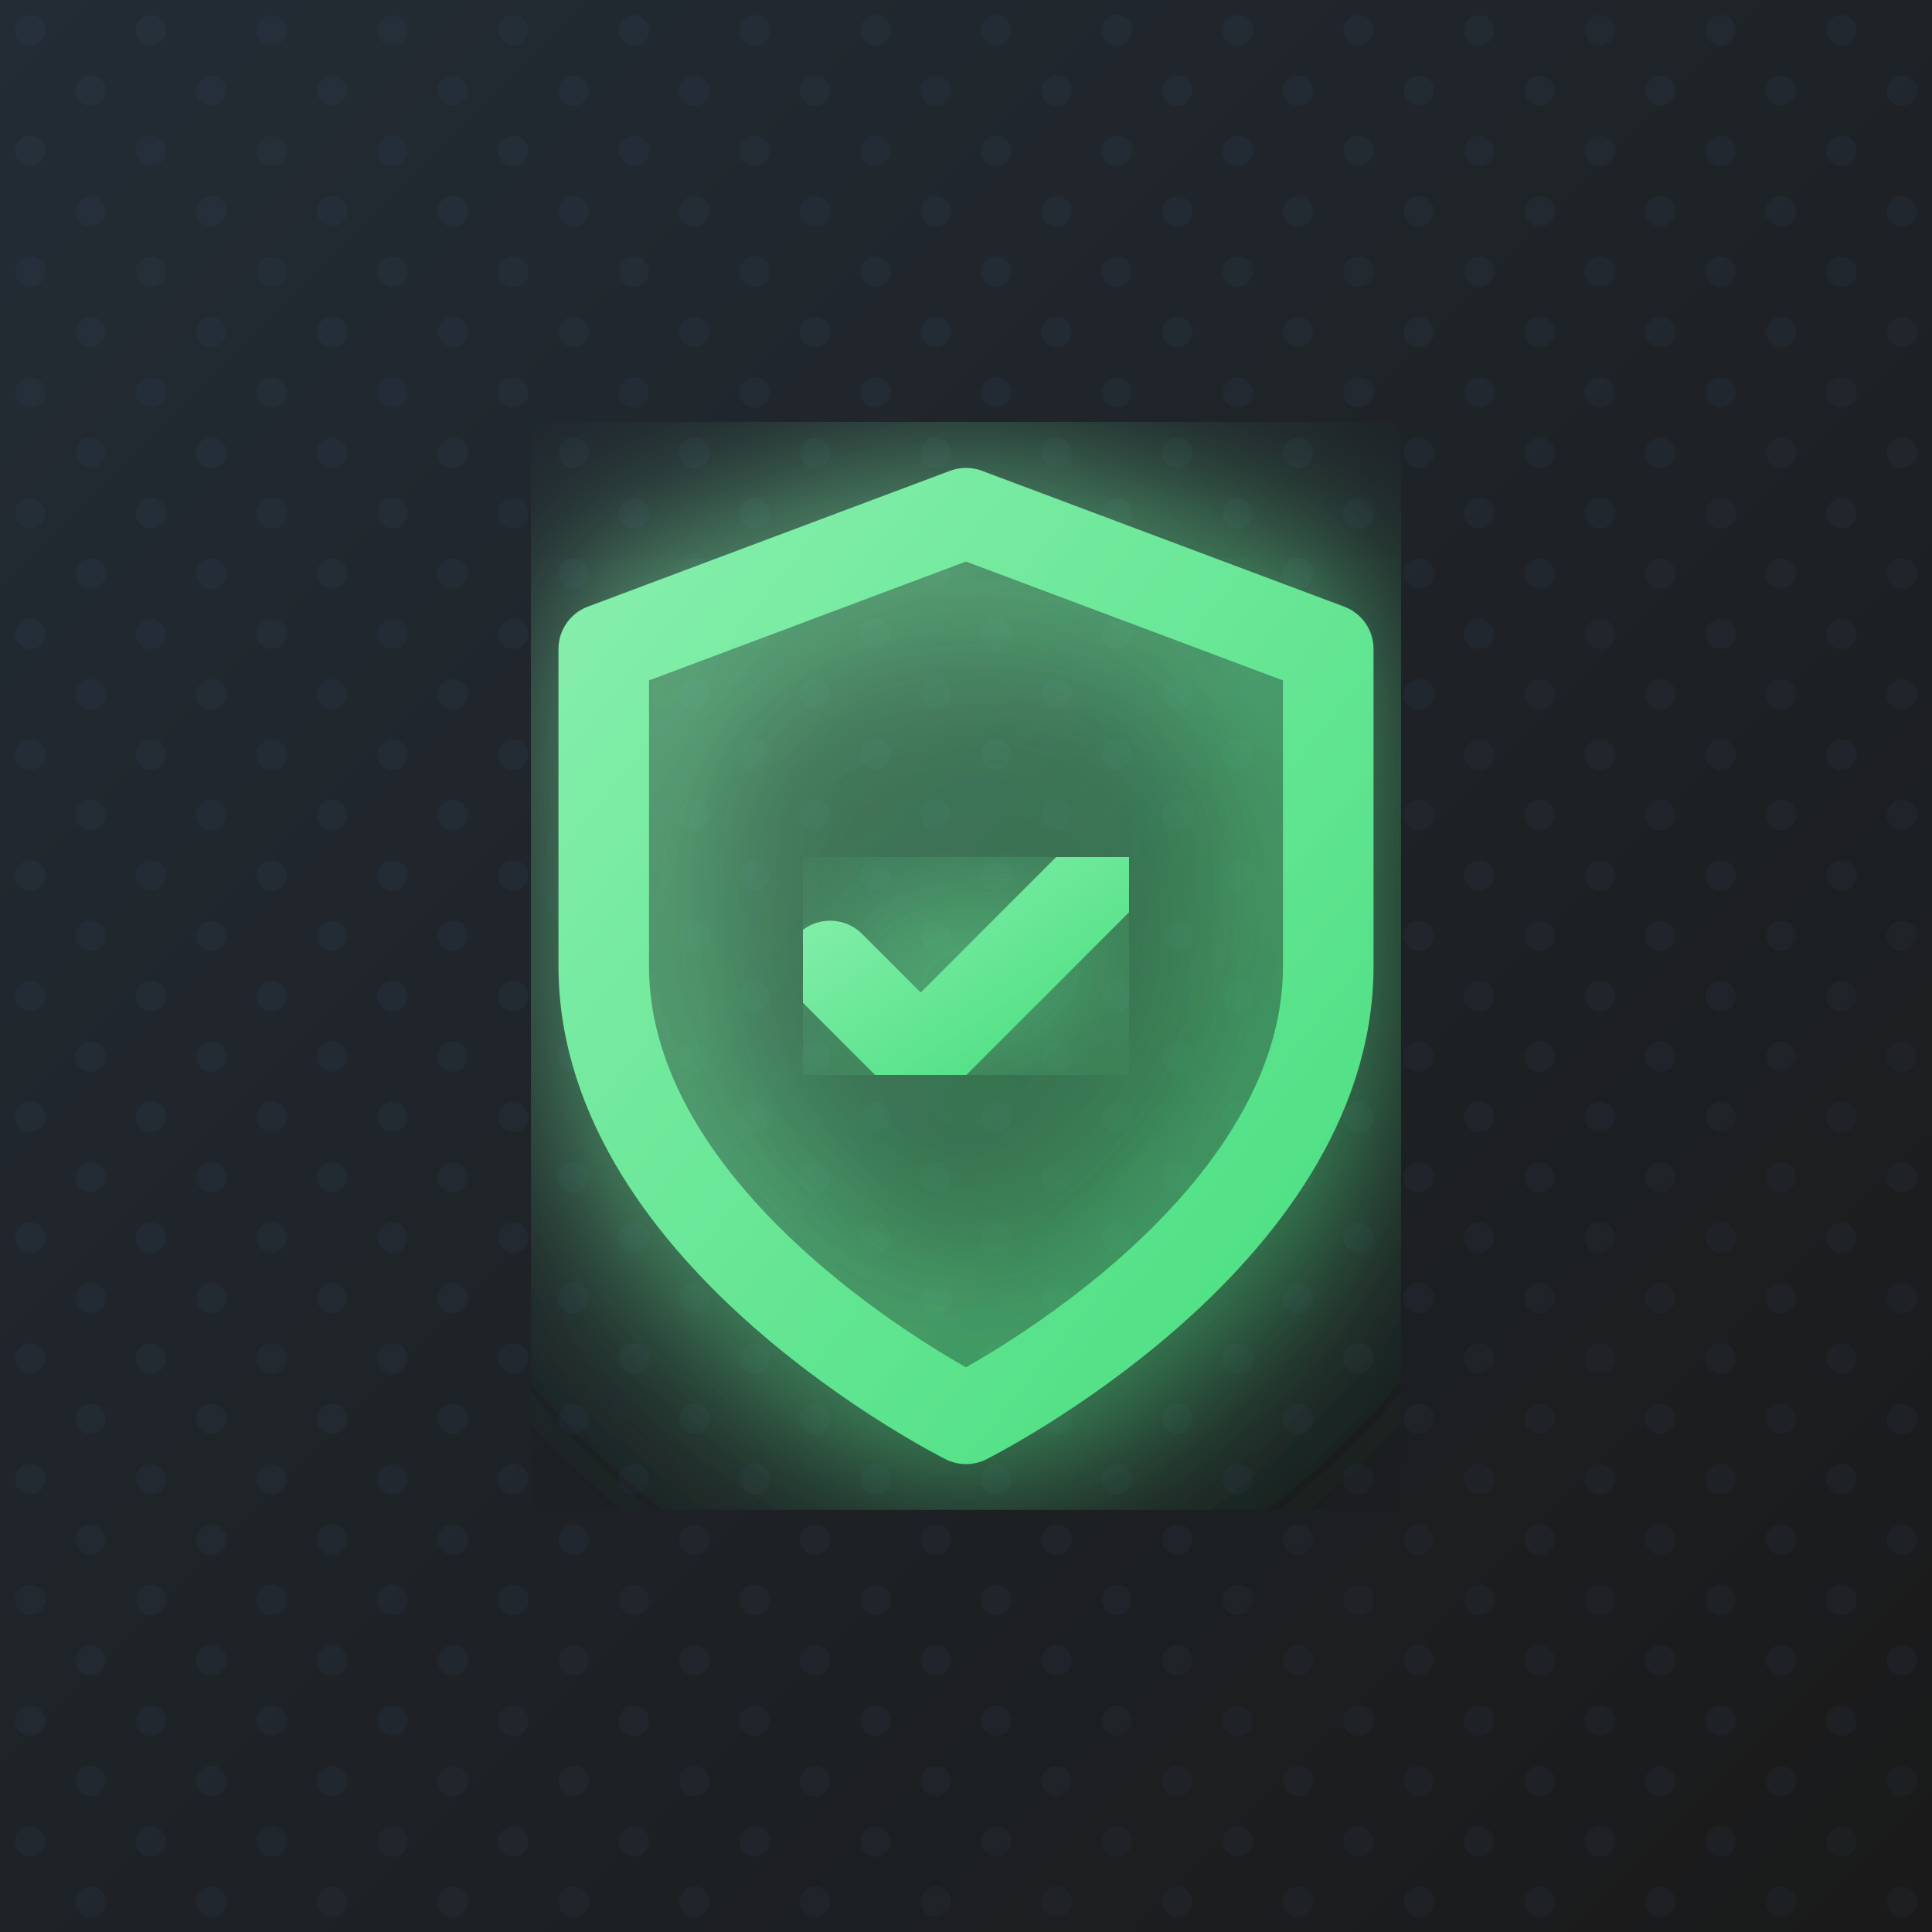
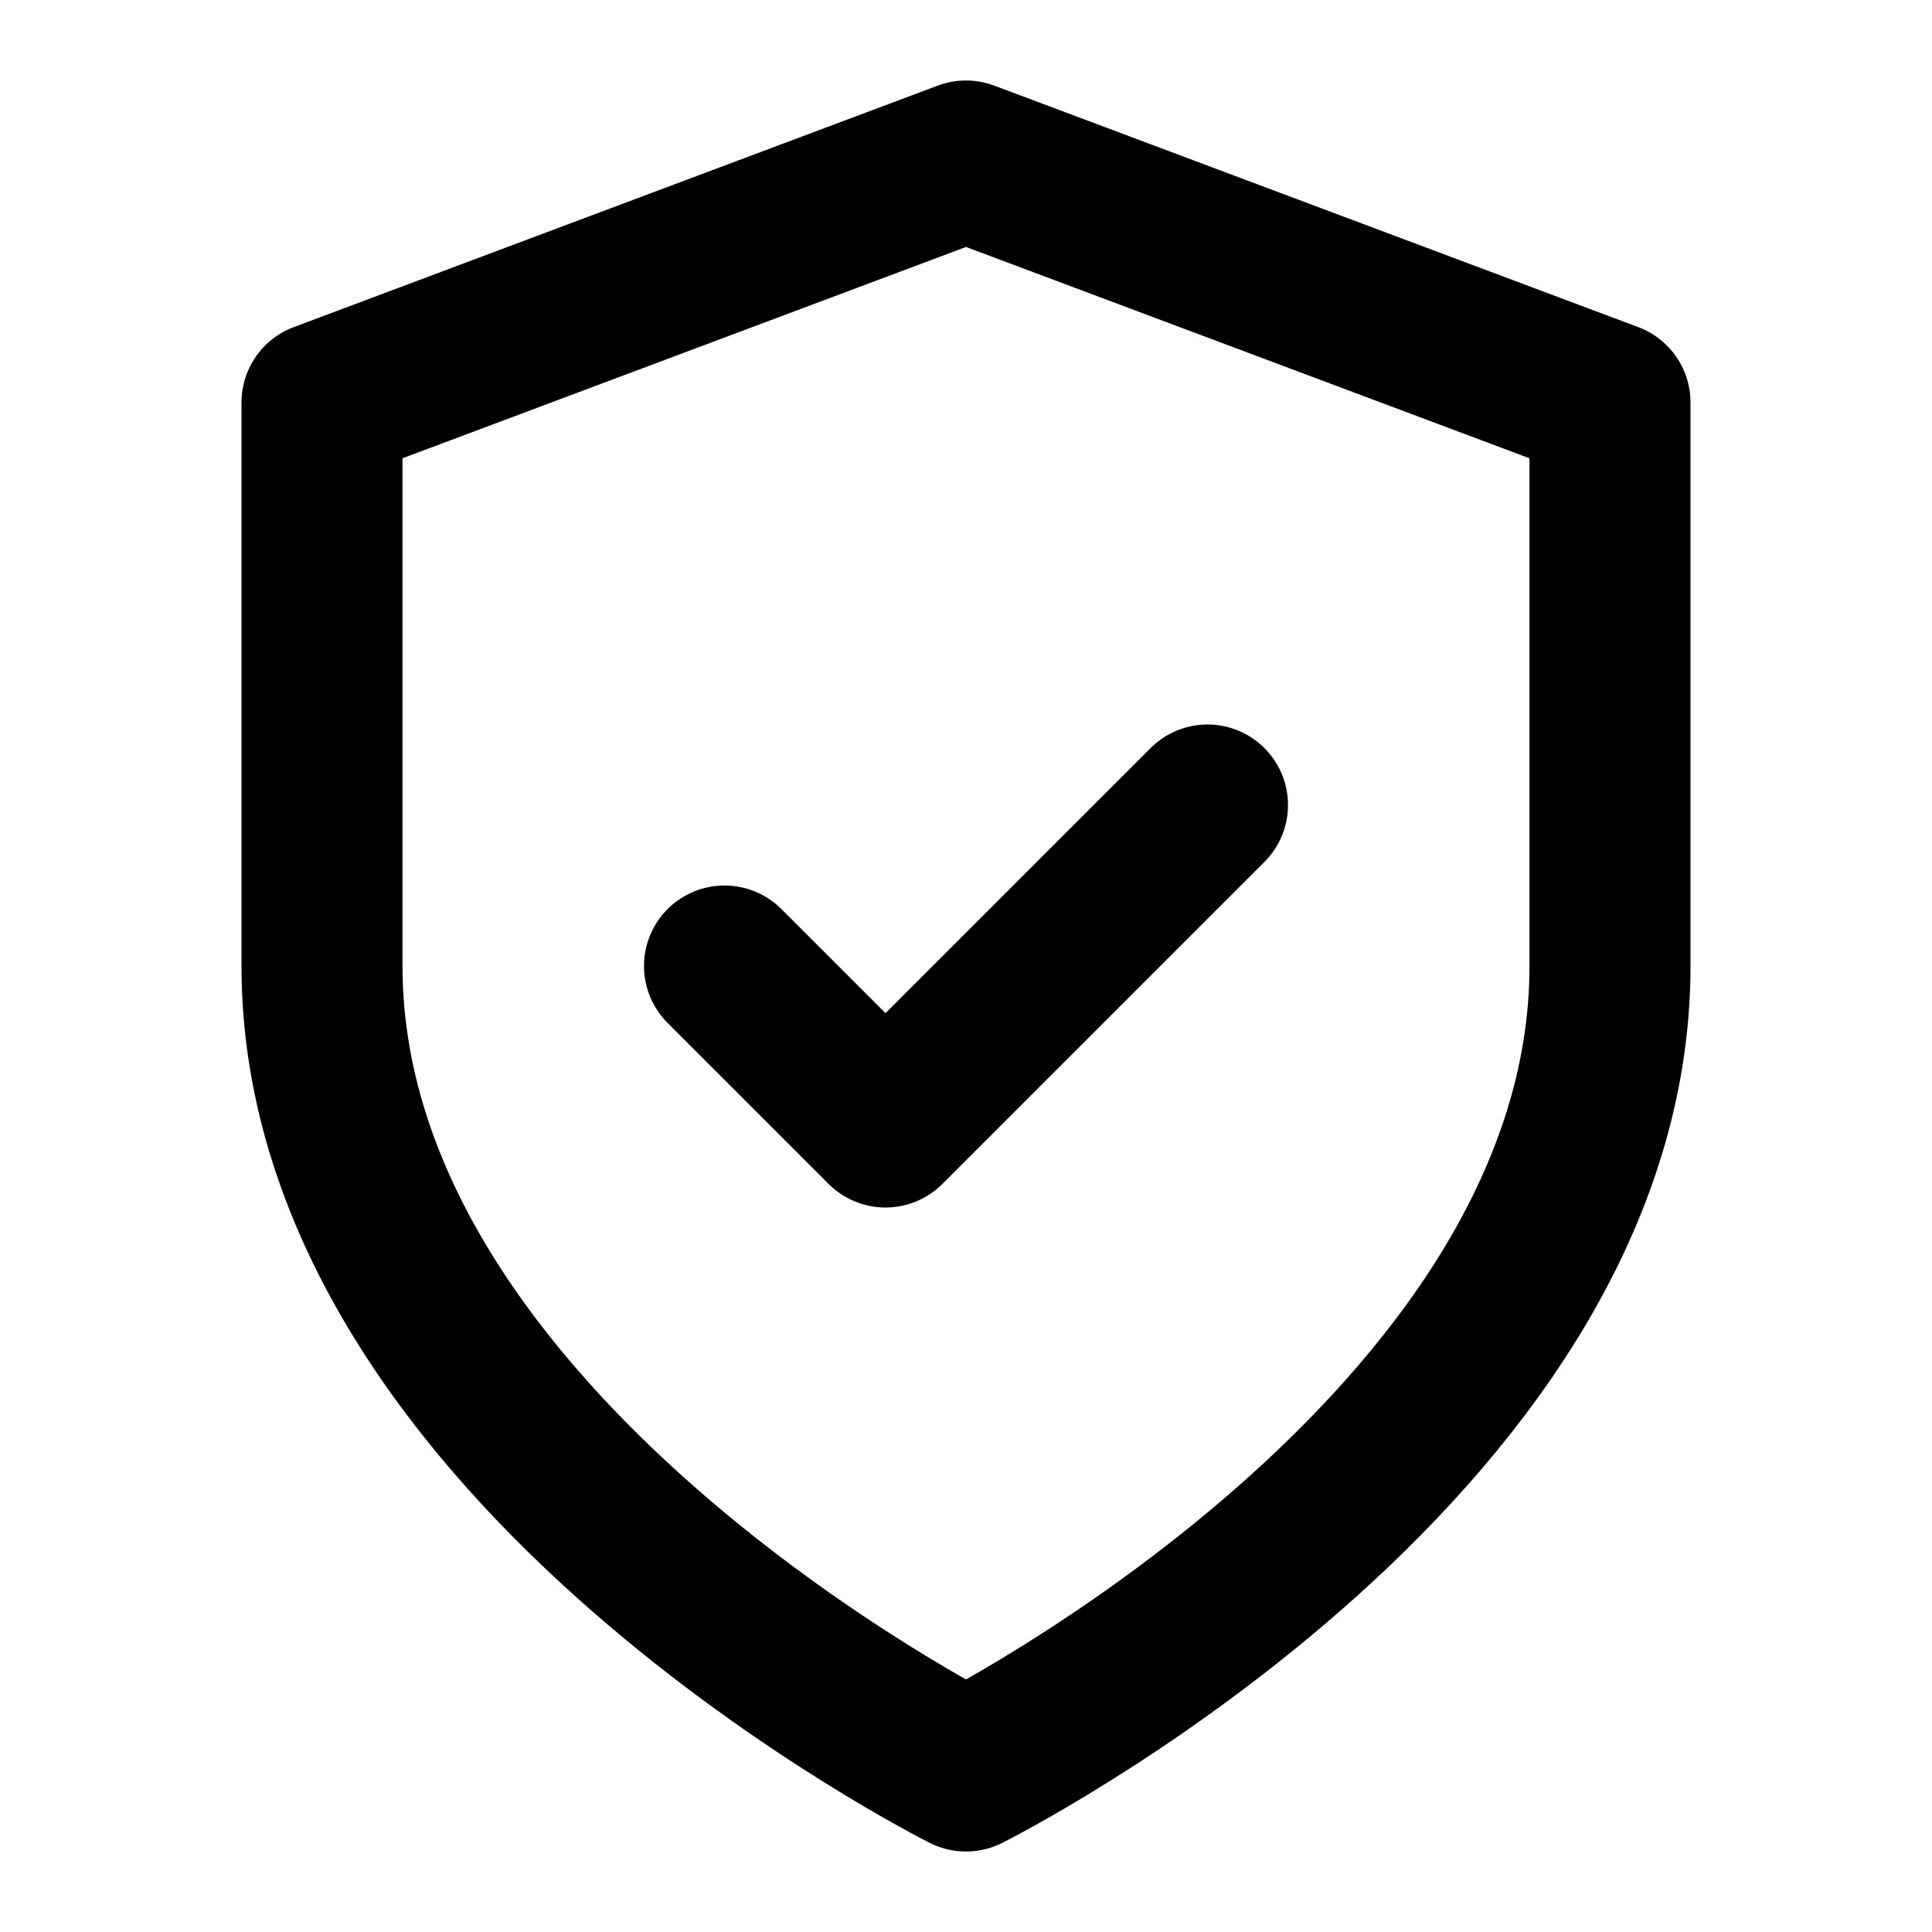
- <svg xmlns="http://www.w3.org/2000/svg" width="64" height="64" viewBox="0 0 64 64" fill="none">
-   <defs>
-     <linearGradient id="shield-light-bg" x1="0%" y1="0%" x2="100%" y2="100%">
-       <stop offset="0%" style="stop-color:#2c3e50;stop-opacity:1" />
-       <stop offset="100%" style="stop-color:#1a1a1a;stop-opacity:1" />
-     </linearGradient>
-     <linearGradient id="shield-light-stroke" x1="0%" y1="0%" x2="100%" y2="100%">
-       <stop offset="0%" style="stop-color:#86efac;stop-opacity:1" />
-       <stop offset="100%" style="stop-color:#4ade80;stop-opacity:1" />
-     </linearGradient>
-     <pattern id="carbon-texture-shield-light" x="0" y="0" width="4" height="4" patternUnits="userSpaceOnUse">
-       <rect width="4" height="4" fill="#1a1a1a" />
-       <circle cx="1" cy="1" r="0.5" fill="#2c3e50" opacity="0.3" />
-       <circle cx="3" cy="3" r="0.5" fill="#2c3e50" opacity="0.3" />
-     </pattern>
-     <filter id="shield-light-glow">
-       <feGaussianBlur stdDeviation="2" result="coloredBlur" />
-       <feMerge>
-         <feMergeNode in="coloredBlur" />
-         <feMergeNode in="SourceGraphic" />
-       </feMerge>
-     </filter>
-     <filter id="shield-light-shadow">
-       <feGaussianBlur in="SourceAlpha" stdDeviation="4" />
-       <feOffset dx="0" dy="3" result="offsetblur" />
-       <feComponentTransfer>
-         <feFuncA type="linear" slope="0.3" />
-       </feComponentTransfer>
-       <feMerge>
-         <feMergeNode />
-         <feMergeNode in="SourceGraphic" />
-       </feMerge>
-     </filter>
-   </defs>
-   <rect x="0" y="0" width="64" height="64" fill="url(#shield-light-bg)" />
-   <rect x="0" y="0" width="64" height="64" fill="url(#carbon-texture-shield-light)" opacity="0.5" />
-   <g transform="translate(14, 14) scale(1.5)" filter="url(#shield-light-shadow)">
-     <path d="M12 22s8-4 8-10V5l-8-3-8 3v7c0 6 8 10 8 10z" fill="url(#shield-light-stroke)" fill-opacity="0.2" stroke="url(#shield-light-stroke)" stroke-width="2" stroke-linecap="round" stroke-linejoin="round" filter="url(#shield-light-glow)" />
-     <path d="m9 12 2 2 4-4" fill="none" stroke="url(#shield-light-stroke)" stroke-width="2" stroke-linecap="round" stroke-linejoin="round" filter="url(#shield-light-glow)" />
-   </g>
+ <svg xmlns="http://www.w3.org/2000/svg" width="24" height="24" viewBox="0 0 24 24" fill="none" stroke="currentColor" stroke-width="2" stroke-linecap="round" stroke-linejoin="round">
+   <path d="M12 22s8-4 8-10V5l-8-3-8 3v7c0 6 8 10 8 10z" />
+   <path d="m9 12 2 2 4-4" />
</svg>
